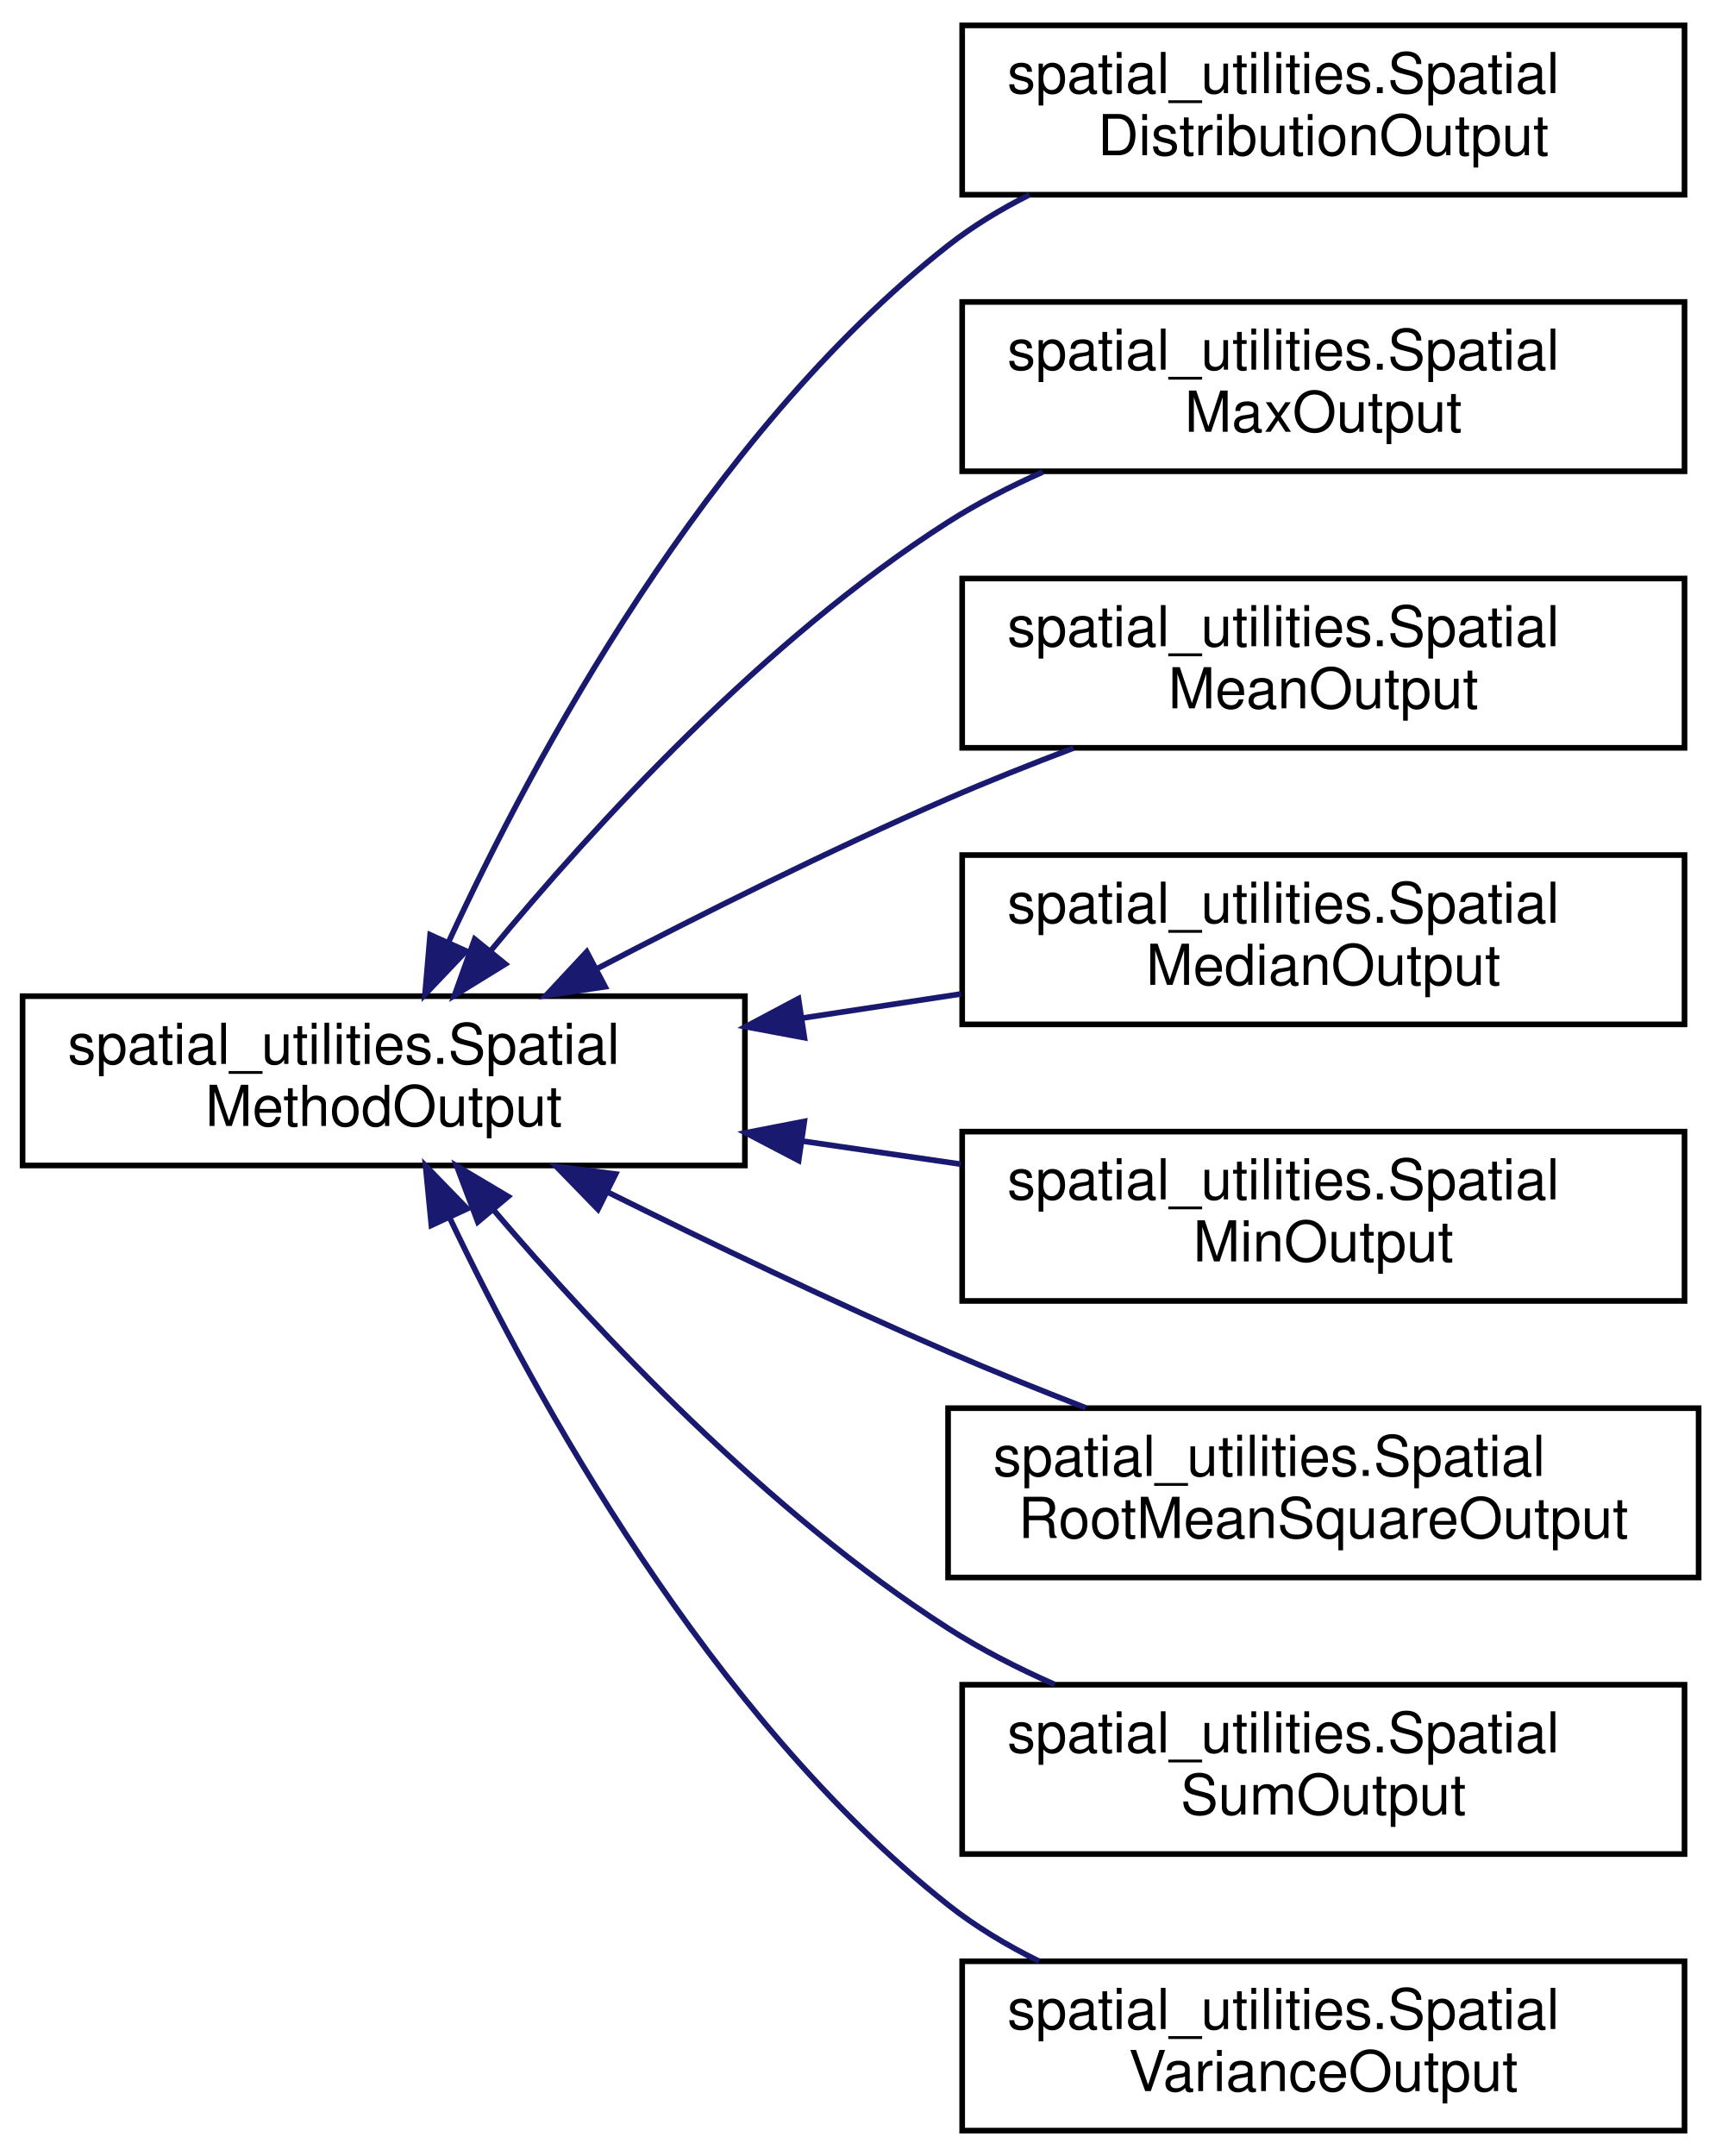
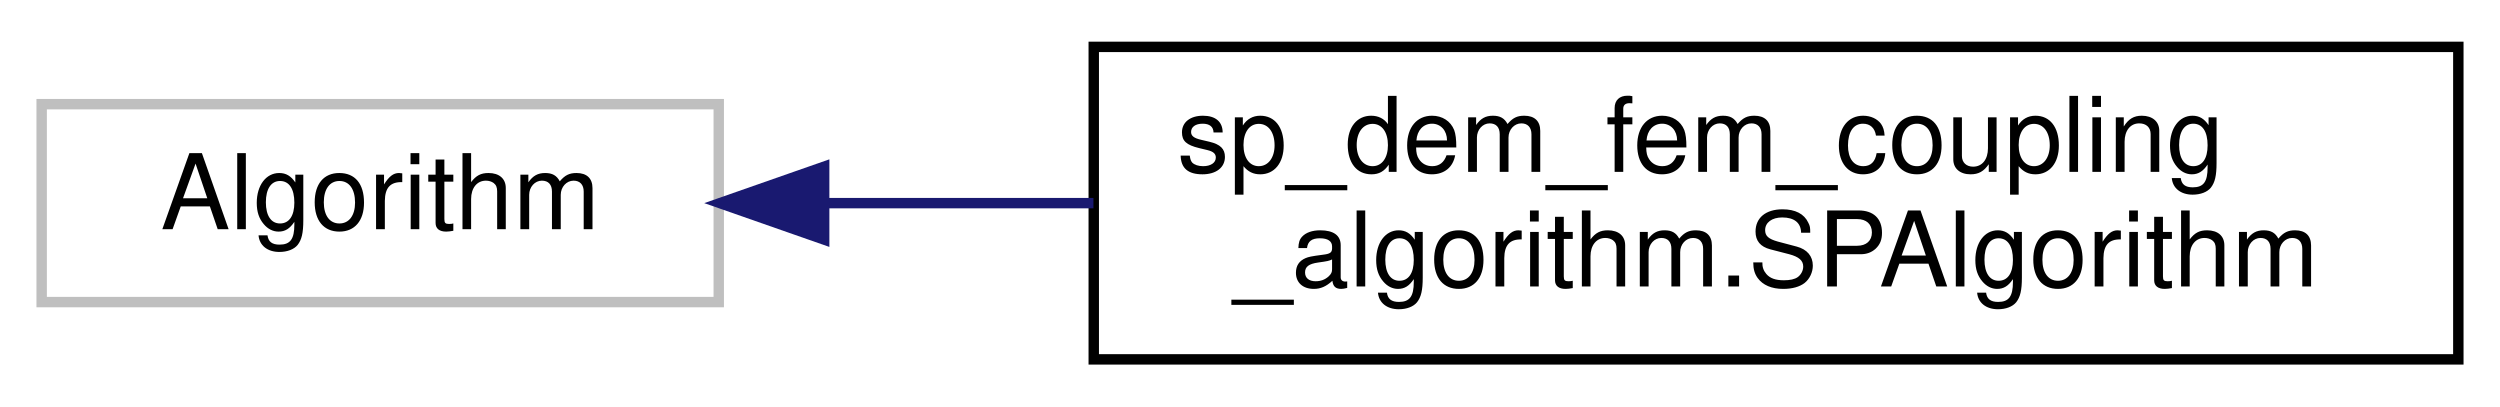
- <svg xmlns="http://www.w3.org/2000/svg" xmlns:xlink="http://www.w3.org/1999/xlink" width="305pt" height="382pt" viewBox="0.00 0.00 305.00 382.00">
-   <g id="graph0" class="graph" transform="scale(1 1) rotate(0) translate(4 378)">
+ <svg xmlns="http://www.w3.org/2000/svg" xmlns:xlink="http://www.w3.org/1999/xlink" width="240pt" height="39pt" viewBox="0.00 0.00 240.00 39.00">
+   <g id="graph0" class="graph" transform="scale(1 1) rotate(0) translate(4 35)">
    <g id="node1" class="node">
      <g id="a_node1">
-         <a xlink:href="d3/dd3/classspatial__utilities_1_1_spatial_method_output.html" target="_top" xlink:title=" ">
-           <polygon fill="none" stroke="black" points="0,-171.5 0,-201.5 128,-201.5 128,-171.5 0,-171.5" />
-           <text text-anchor="start" x="8" y="-189.5" font-family="Helvetica,sans-Serif" font-size="10.00">spatial_utilities.Spatial</text>
-           <text text-anchor="middle" x="64" y="-178.5" font-family="Helvetica,sans-Serif" font-size="10.00">MethodOutput</text>
+         <a xlink:title=" ">
+           <polygon fill="none" stroke="#bfbfbf" points="0,-6 0,-25 65,-25 65,-6 0,-6" />
+           <text text-anchor="middle" x="32.5" y="-13" font-family="Helvetica,sans-Serif" font-size="10.00">Algorithm</text>
        </a>
      </g>
    </g>
    <g id="node2" class="node">
      <g id="a_node2">
-         <a xlink:href="da/da5/classspatial__utilities_1_1_spatial_distribution_output.html" target="_top" xlink:title=" ">
-           <polygon fill="none" stroke="black" points="166.5,-343.5 166.5,-373.5 294.5,-373.5 294.5,-343.5 166.5,-343.5" />
-           <text text-anchor="start" x="174.5" y="-361.5" font-family="Helvetica,sans-Serif" font-size="10.00">spatial_utilities.Spatial</text>
-           <text text-anchor="middle" x="230.5" y="-350.5" font-family="Helvetica,sans-Serif" font-size="10.00">DistributionOutput</text>
+         <a xlink:href="df/d0b/classsp__dem__fem__coupling__algorithm_1_1_s_p_algorithm.html" target="_top" xlink:title=" ">
+           <polygon fill="none" stroke="black" points="101,-0.5 101,-30.5 232,-30.5 232,-0.5 101,-0.5" />
+           <text text-anchor="start" x="109" y="-18.5" font-family="Helvetica,sans-Serif" font-size="10.00">sp_dem_fem_coupling</text>
+           <text text-anchor="middle" x="166.5" y="-7.5" font-family="Helvetica,sans-Serif" font-size="10.00">_algorithm.SPAlgorithm</text>
        </a>
      </g>
    </g>
    <g id="edge1" class="edge">
-       <path fill="none" stroke="midnightblue" d="M75.48,-211.08C90.54,-243.65 121.27,-300.91 164,-334.5 168.38,-337.94 173.3,-340.92 178.43,-343.5" />
-       <polygon fill="midnightblue" stroke="midnightblue" points="78.61,-209.5 71.31,-201.82 72.22,-212.37 78.61,-209.5" />
-     </g>
-     <g id="node3" class="node">
-       <g id="a_node3">
-         <a xlink:href="d9/daf/classspatial__utilities_1_1_spatial_max_output.html" target="_top" xlink:title=" ">
-           <polygon fill="none" stroke="black" points="166.5,-294.5 166.5,-324.5 294.5,-324.5 294.5,-294.5 166.5,-294.5" />
-           <text text-anchor="start" x="174.5" y="-312.5" font-family="Helvetica,sans-Serif" font-size="10.00">spatial_utilities.Spatial</text>
-           <text text-anchor="middle" x="230.5" y="-301.5" font-family="Helvetica,sans-Serif" font-size="10.00">MaxOutput</text>
-         </a>
-       </g>
-     </g>
-     <g id="edge2" class="edge">
-       <path fill="none" stroke="midnightblue" d="M82.94,-209.53C101.23,-231.66 131.48,-264.74 164,-285.5 169.21,-288.82 174.94,-291.78 180.78,-294.37" />
-       <polygon fill="midnightblue" stroke="midnightblue" points="85.55,-207.19 76.53,-201.63 80.11,-211.6 85.55,-207.19" />
-     </g>
-     <g id="node4" class="node">
-       <g id="a_node4">
-         <a xlink:href="db/d41/classspatial__utilities_1_1_spatial_mean_output.html" target="_top" xlink:title=" ">
-           <polygon fill="none" stroke="black" points="166.5,-245.5 166.5,-275.5 294.5,-275.5 294.5,-245.5 166.5,-245.5" />
-           <text text-anchor="start" x="174.5" y="-263.5" font-family="Helvetica,sans-Serif" font-size="10.00">spatial_utilities.Spatial</text>
-           <text text-anchor="middle" x="230.5" y="-252.5" font-family="Helvetica,sans-Serif" font-size="10.00">MeanOutput</text>
-         </a>
-       </g>
-     </g>
-     <g id="edge3" class="edge">
-       <path fill="none" stroke="midnightblue" d="M101.69,-206.32C120.15,-215.95 143,-227.38 164,-236.5 171.11,-239.59 178.76,-242.63 186.23,-245.46" />
-       <polygon fill="midnightblue" stroke="midnightblue" points="103.23,-203.17 92.75,-201.61 99.97,-209.36 103.23,-203.17" />
-     </g>
-     <g id="node5" class="node">
-       <g id="a_node5">
-         <a xlink:href="de/df6/classspatial__utilities_1_1_spatial_median_output.html" target="_top" xlink:title=" ">
-           <polygon fill="none" stroke="black" points="166.5,-196.5 166.5,-226.5 294.5,-226.5 294.5,-196.5 166.5,-196.5" />
-           <text text-anchor="start" x="174.5" y="-214.5" font-family="Helvetica,sans-Serif" font-size="10.00">spatial_utilities.Spatial</text>
-           <text text-anchor="middle" x="230.5" y="-203.5" font-family="Helvetica,sans-Serif" font-size="10.00">MedianOutput</text>
-         </a>
-       </g>
-     </g>
-     <g id="edge4" class="edge">
-       <path fill="none" stroke="midnightblue" d="M138.2,-197.62C147.56,-199.05 157.08,-200.49 166.27,-201.89" />
-       <polygon fill="midnightblue" stroke="midnightblue" points="138.54,-194.14 128.13,-196.09 137.49,-201.06 138.54,-194.14" />
-     </g>
-     <g id="node6" class="node">
-       <g id="a_node6">
-         <a xlink:href="da/dbf/classspatial__utilities_1_1_spatial_min_output.html" target="_top" xlink:title=" ">
-           <polygon fill="none" stroke="black" points="166.5,-147.5 166.5,-177.5 294.5,-177.5 294.5,-147.5 166.5,-147.5" />
-           <text text-anchor="start" x="174.5" y="-165.5" font-family="Helvetica,sans-Serif" font-size="10.00">spatial_utilities.Spatial</text>
-           <text text-anchor="middle" x="230.5" y="-154.5" font-family="Helvetica,sans-Serif" font-size="10.00">MinOutput</text>
-         </a>
-       </g>
-     </g>
-     <g id="edge5" class="edge">
-       <path fill="none" stroke="midnightblue" d="M138.2,-175.82C147.56,-174.45 157.08,-173.07 166.27,-171.73" />
-       <polygon fill="midnightblue" stroke="midnightblue" points="137.52,-172.38 128.13,-177.29 138.53,-179.31 137.52,-172.38" />
-     </g>
-     <g id="node7" class="node">
-       <g id="a_node7">
-         <a xlink:href="de/d50/classspatial__utilities_1_1_spatial_root_mean_square_output.html" target="_top" xlink:title=" ">
-           <polygon fill="none" stroke="black" points="164,-98.5 164,-128.5 297,-128.5 297,-98.5 164,-98.5" />
-           <text text-anchor="start" x="172" y="-116.5" font-family="Helvetica,sans-Serif" font-size="10.00">spatial_utilities.Spatial</text>
-           <text text-anchor="middle" x="230.5" y="-105.5" font-family="Helvetica,sans-Serif" font-size="10.00">RootMeanSquareOutput</text>
-         </a>
-       </g>
-     </g>
-     <g id="edge6" class="edge">
-       <path fill="none" stroke="midnightblue" d="M103.68,-166.78C121.83,-157.78 143.84,-147.21 164,-138.5 171.82,-135.12 180.26,-131.72 188.4,-128.56" />
-       <polygon fill="midnightblue" stroke="midnightblue" points="101.96,-163.73 94.58,-171.32 105.09,-169.99 101.96,-163.73" />
-     </g>
-     <g id="node8" class="node">
-       <g id="a_node8">
-         <a xlink:href="d9/d13/classspatial__utilities_1_1_spatial_sum_output.html" target="_top" xlink:title=" ">
-           <polygon fill="none" stroke="black" points="166.5,-49.5 166.5,-79.5 294.5,-79.5 294.5,-49.5 166.5,-49.5" />
-           <text text-anchor="start" x="174.5" y="-67.5" font-family="Helvetica,sans-Serif" font-size="10.00">spatial_utilities.Spatial</text>
-           <text text-anchor="middle" x="230.5" y="-56.5" font-family="Helvetica,sans-Serif" font-size="10.00">SumOutput</text>
-         </a>
-       </g>
-     </g>
-     <g id="edge7" class="edge">
-       <path fill="none" stroke="midnightblue" d="M83.4,-163.69C101.84,-142.09 132.02,-109.99 164,-89.5 169.84,-85.76 176.33,-82.44 182.88,-79.55" />
-       <polygon fill="midnightblue" stroke="midnightblue" points="80.67,-161.5 76.93,-171.41 86.04,-166 80.67,-161.5" />
-     </g>
-     <g id="node9" class="node">
-       <g id="a_node9">
-         <a xlink:href="d9/d26/classspatial__utilities_1_1_spatial_variance_output.html" target="_top" xlink:title=" ">
-           <polygon fill="none" stroke="black" points="166.5,-0.5 166.5,-30.5 294.5,-30.5 294.5,-0.5 166.5,-0.5" />
-           <text text-anchor="start" x="174.5" y="-18.5" font-family="Helvetica,sans-Serif" font-size="10.00">spatial_utilities.Spatial</text>
-           <text text-anchor="middle" x="230.5" y="-7.5" font-family="Helvetica,sans-Serif" font-size="10.00">VarianceOutput</text>
-         </a>
-       </g>
-     </g>
-     <g id="edge8" class="edge">
-       <path fill="none" stroke="midnightblue" d="M75.63,-162.34C90.86,-130.3 121.79,-73.93 164,-40.5 168.87,-36.65 174.39,-33.34 180.12,-30.51" />
-       <polygon fill="midnightblue" stroke="midnightblue" points="72.44,-160.9 71.41,-171.45 78.79,-163.84 72.44,-160.9" />
+       <path fill="none" stroke="midnightblue" d="M75.17,-15.5C83.39,-15.5 92.2,-15.5 100.97,-15.5" />
+       <polygon fill="midnightblue" stroke="midnightblue" points="75.12,-12 65.12,-15.5 75.12,-19 75.12,-12" />
    </g>
  </g>
</svg>
